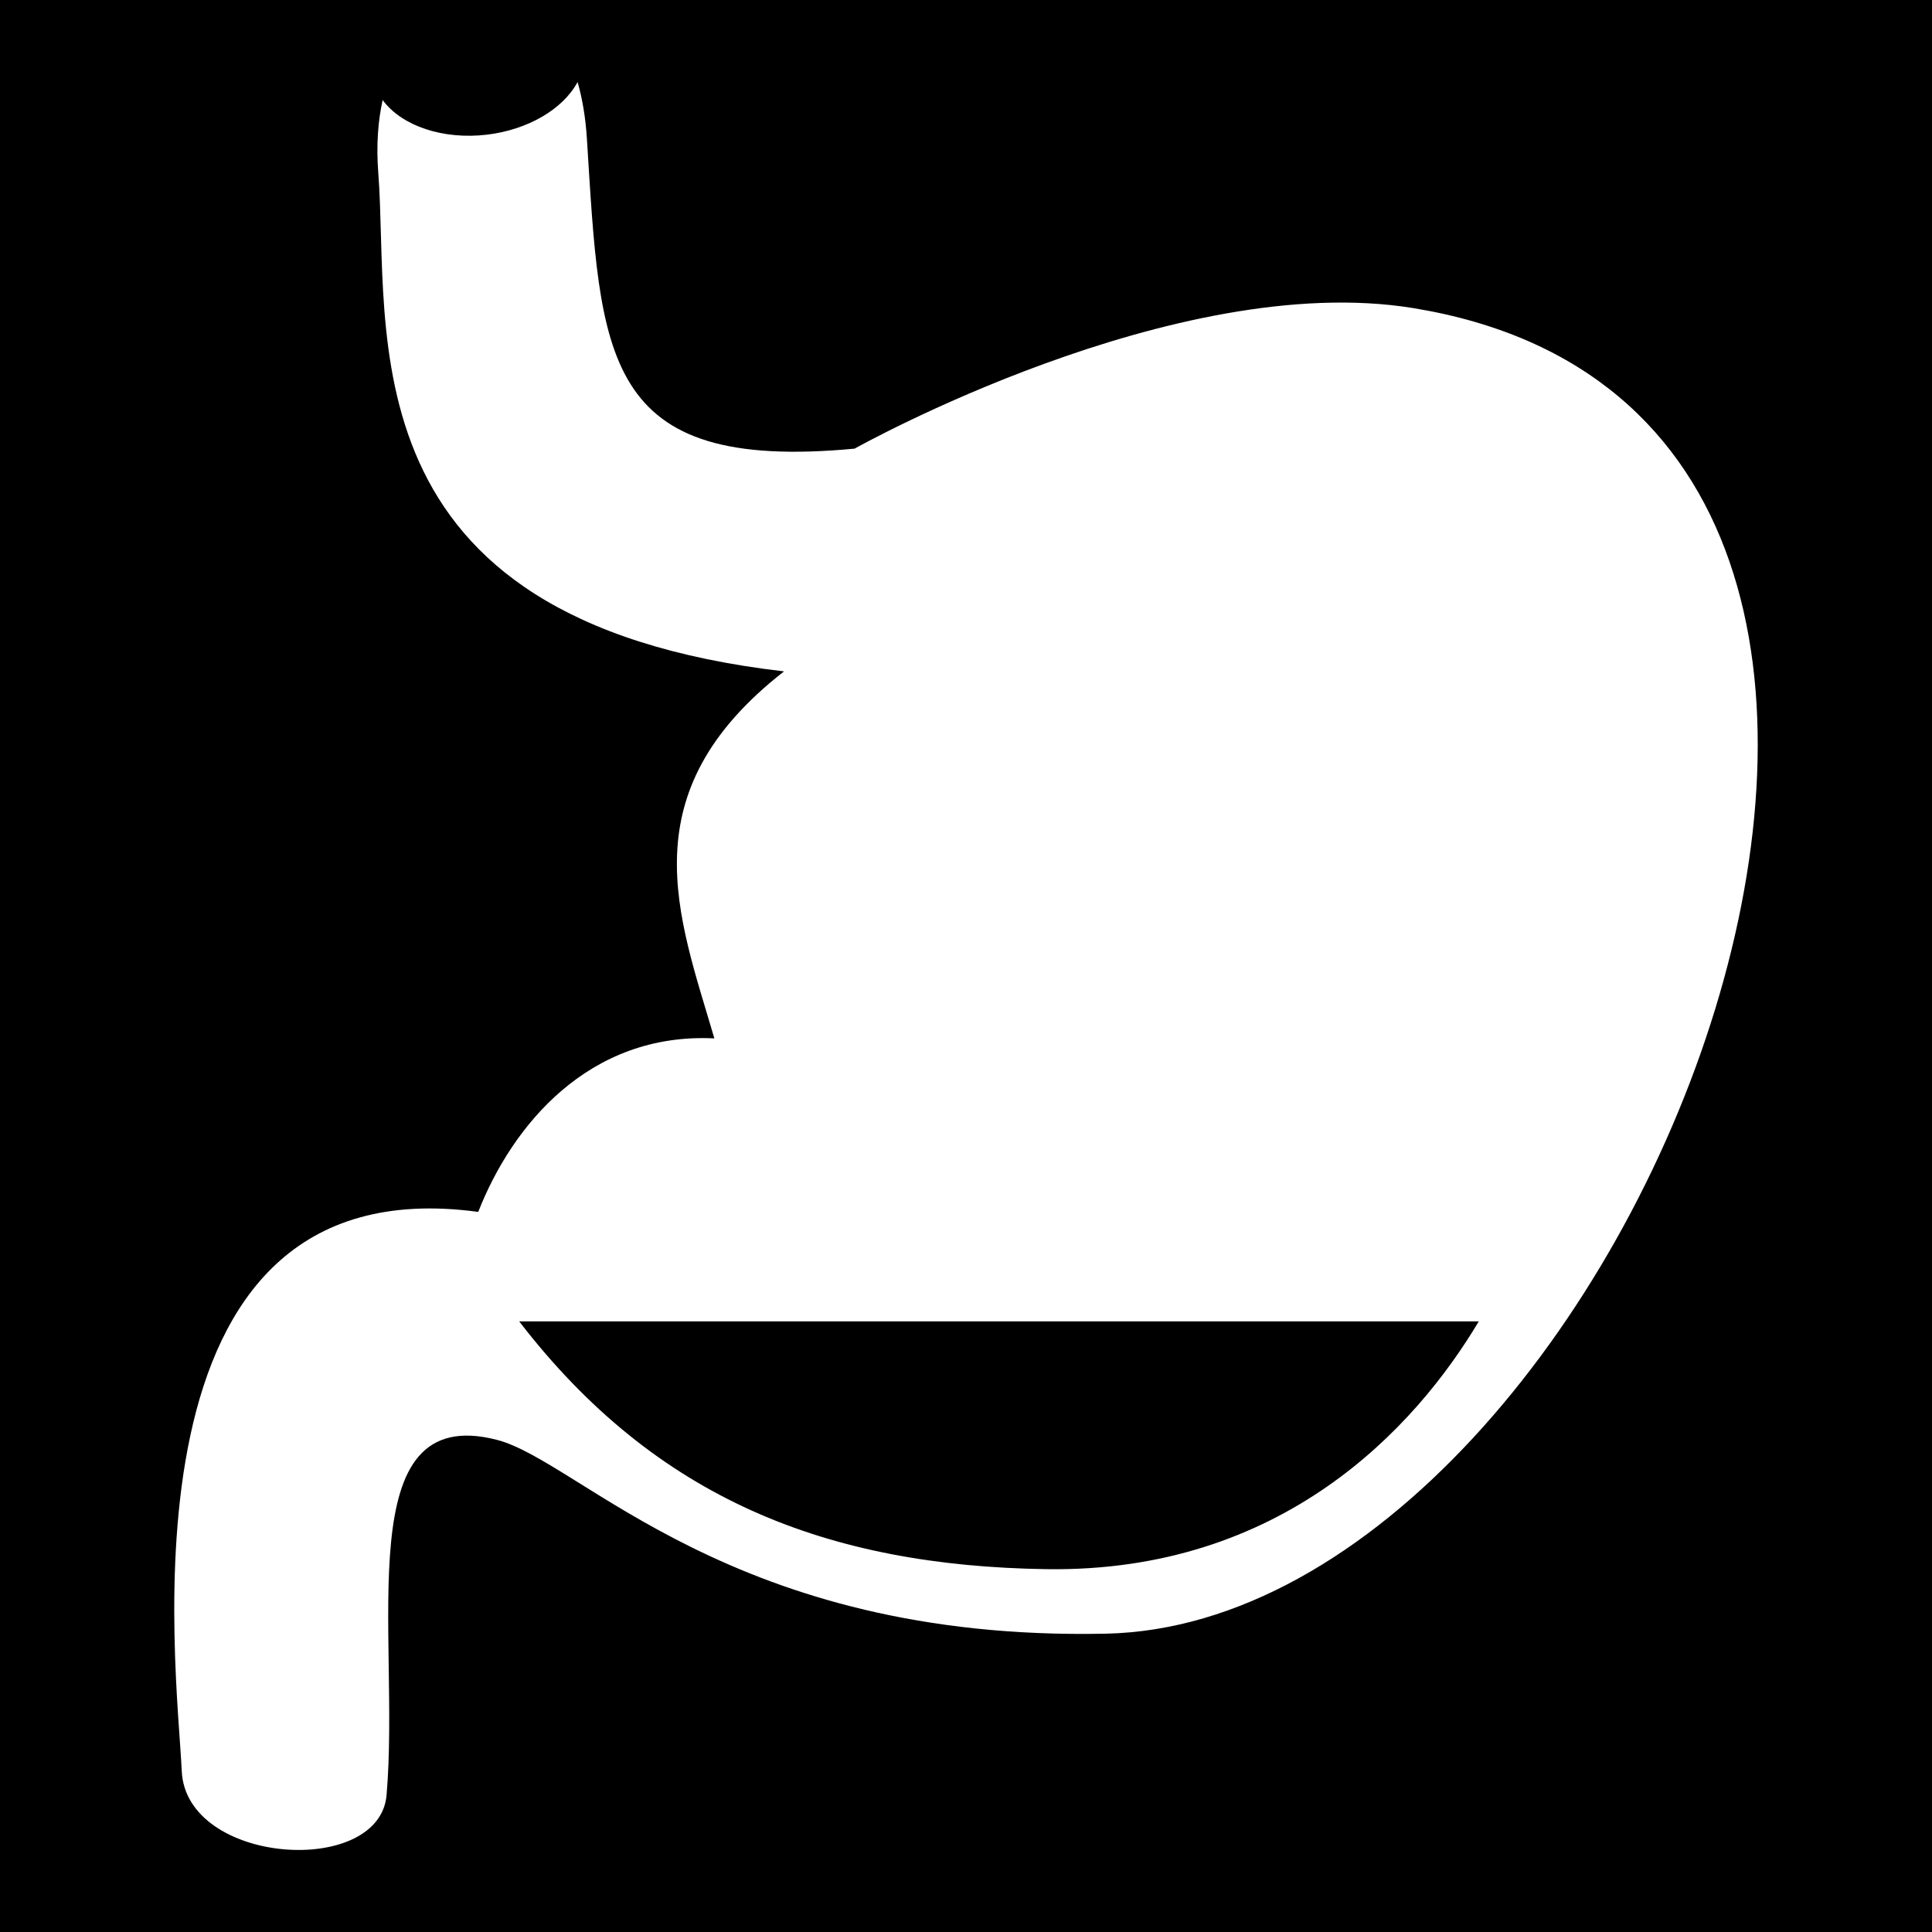
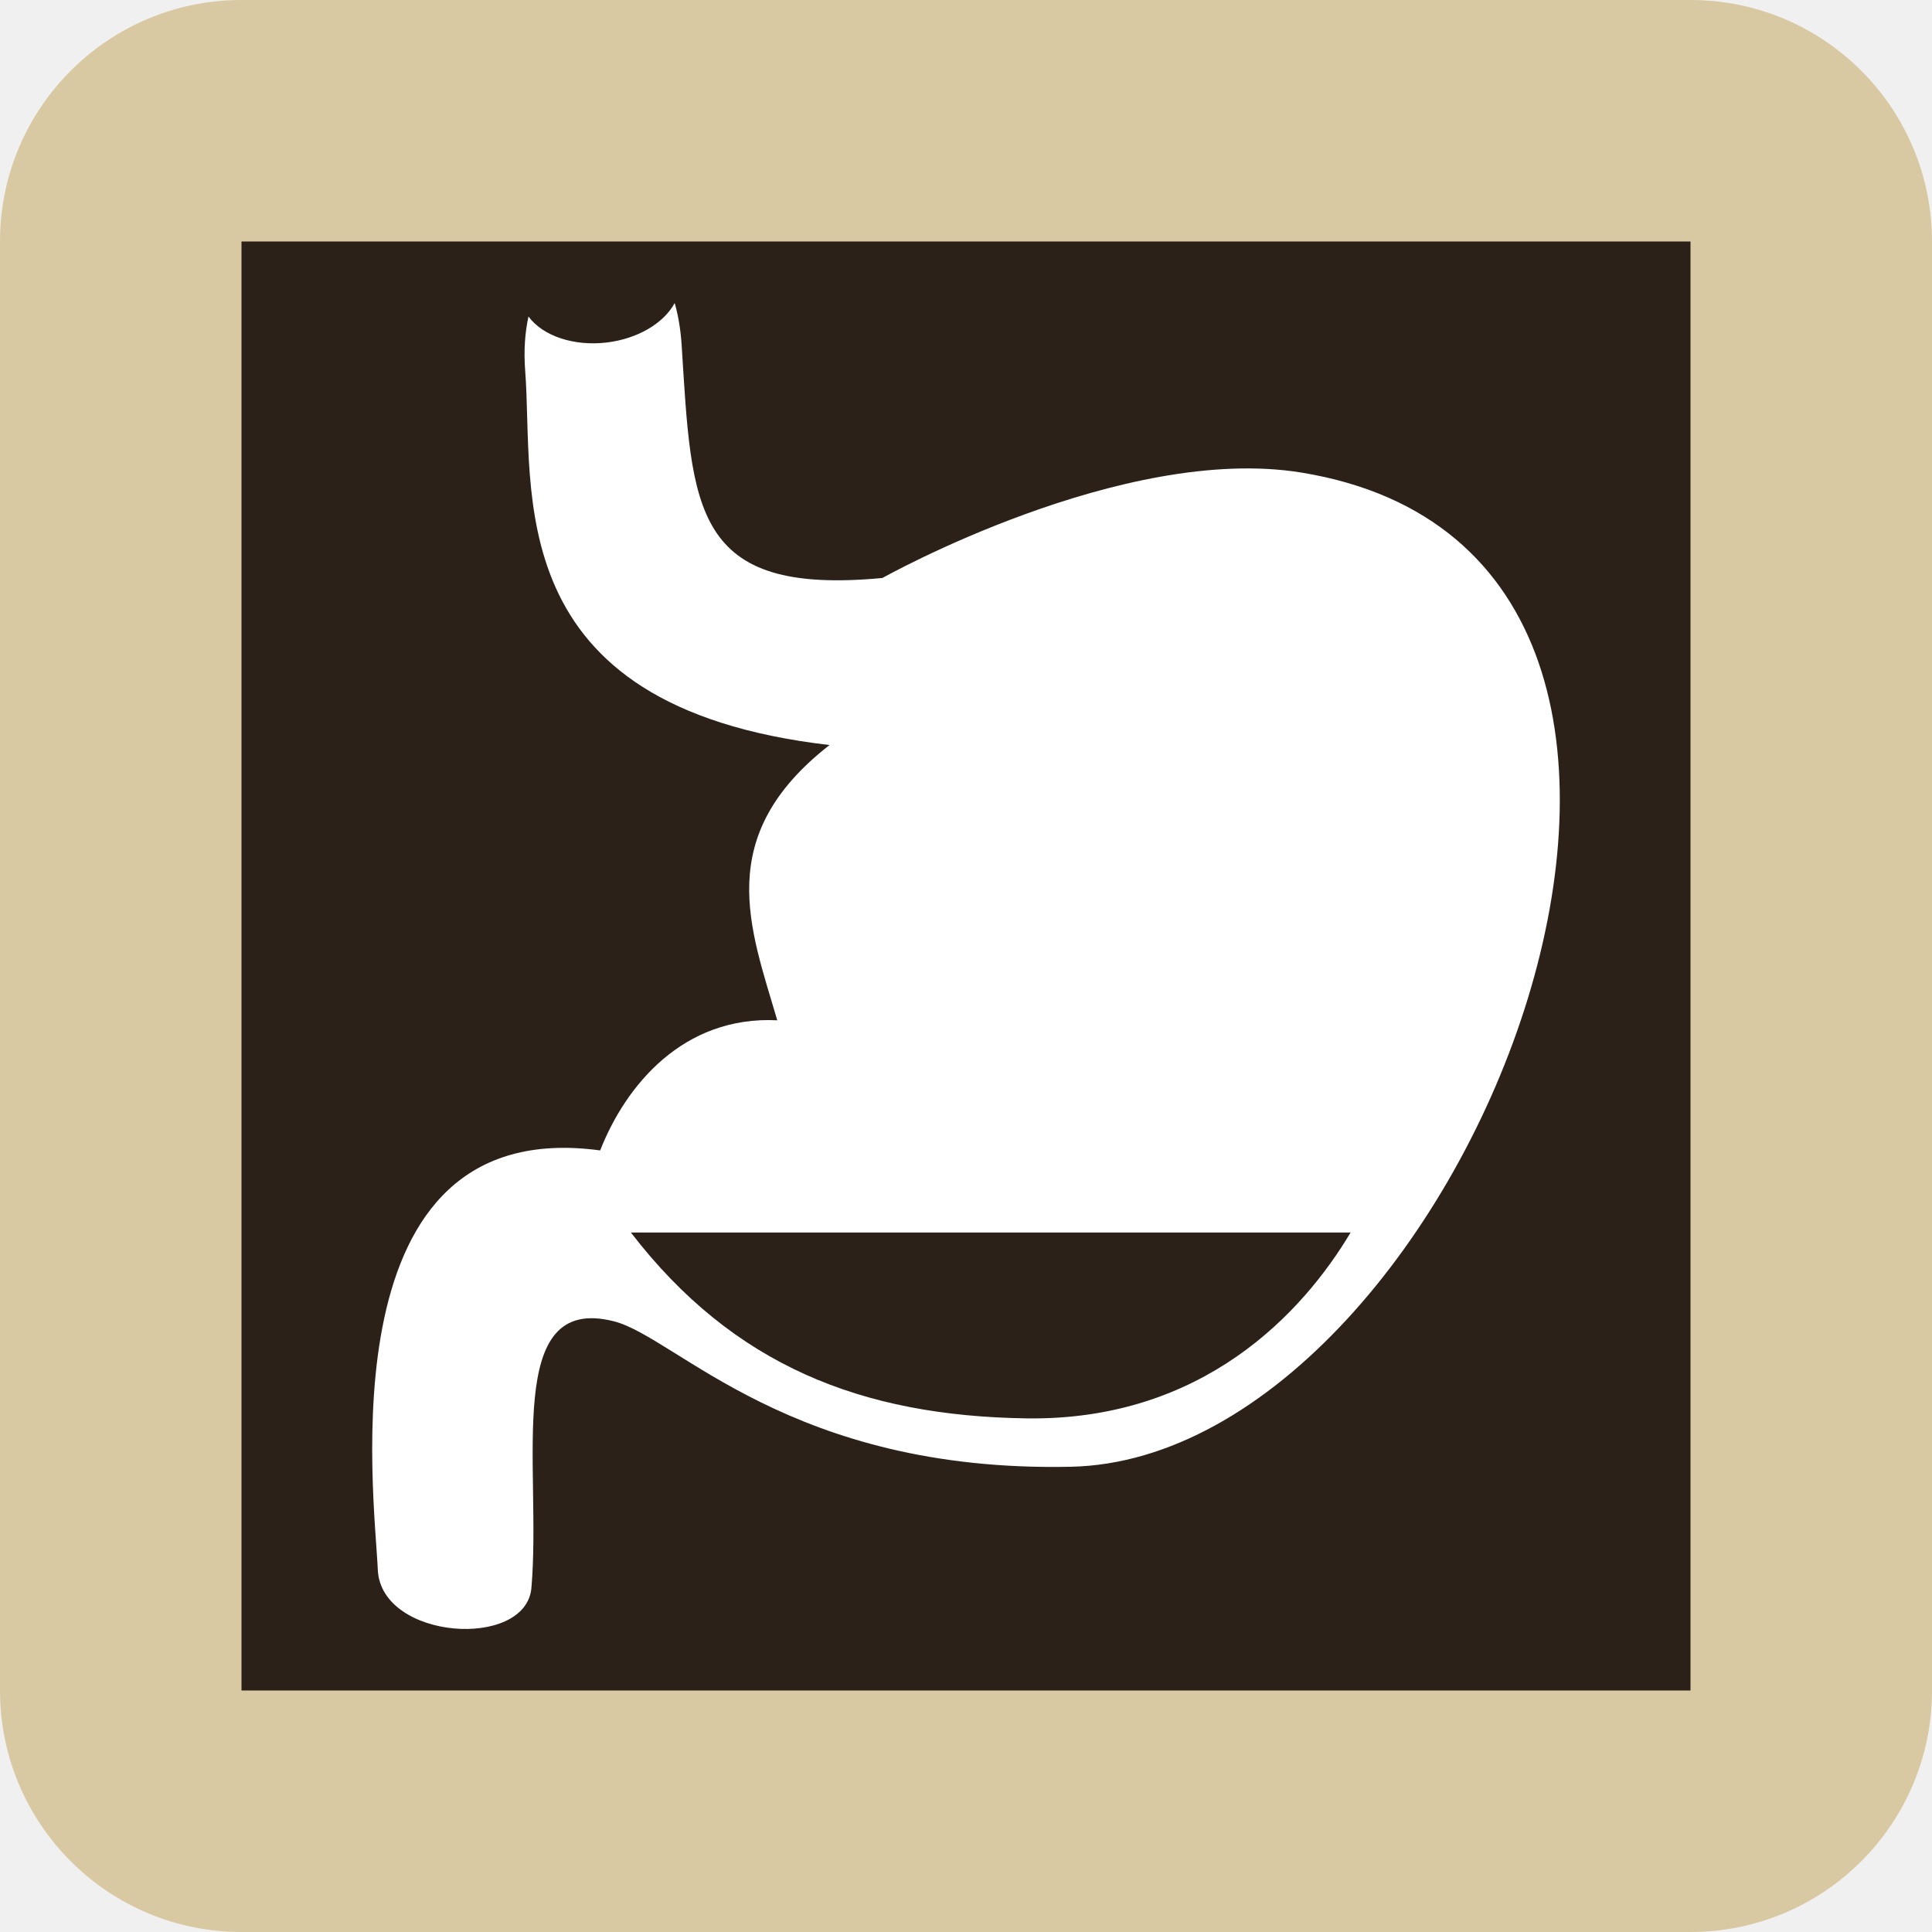
<svg xmlns="http://www.w3.org/2000/svg" viewBox="0 0 512 512">
-   <path d="M0 0h512v512H0z" />
-   <path fill="#fff" d="M153.063 21.74a19.46 28.32 83.178 0 1-23.98 13.947 19.46 28.32 83.178 0 1-27.68-9.18c-1.236 5.62-1.713 12.016-1.163 19.15 3.247 42.106-10.16 118.603 107.54 132.268-41.45 32.308-27.99 64.745-18.467 97.258-33.296-1.63-53.61 23.1-62.577 45.982-97.49-13.226-79.727 121.682-78.574 148.143 1.086 24.9 52.413 28.33 54.285 6.39 3.667-42.972-10.243-104.27 29.207-94.132 22.28 5.724 62.243 53.447 161.366 51.377 140.028-2.926 263.475-321.36 81.64-351.272-63.3-10.412-148.19 37.224-148.19 37.224-67.307 6.347-67.29-24.454-70.937-82.172-.357-5.654-1.216-10.638-2.47-14.983zM137.59 350.176h254.305c-16.912 28.374-52.22 66.58-114.563 65.668-58.09-.85-103.54-18.614-139.742-65.668z" />
+   <rect x="0" y="0" width="512" height="512" rx="64" fill="#d9c9a3" />
+   <g fill="#2b2118" transform="translate(64 64) scale(0.75)">
+     <path d="M0 0h512v512H0z" />
+     <path fill="#fff" d="M153.063 21.74a19.46 28.32 83.178 0 1-23.98 13.947 19.46 28.32 83.178 0 1-27.68-9.18c-1.236 5.62-1.713 12.016-1.163 19.15 3.247 42.106-10.16 118.603 107.54 132.268-41.45 32.308-27.99 64.745-18.467 97.258-33.296-1.63-53.61 23.1-62.577 45.982-97.49-13.226-79.727 121.682-78.574 148.143 1.086 24.9 52.413 28.33 54.285 6.39 3.667-42.972-10.243-104.27 29.207-94.132 22.28 5.724 62.243 53.447 161.366 51.377 140.028-2.926 263.475-321.36 81.64-351.272-63.3-10.412-148.19 37.224-148.19 37.224-67.307 6.347-67.29-24.454-70.937-82.172-.357-5.654-1.216-10.638-2.47-14.983zM137.59 350.176h254.305c-16.912 28.374-52.22 66.58-114.563 65.668-58.09-.85-103.54-18.614-139.742-65.668z" />
+   </g>
</svg>
